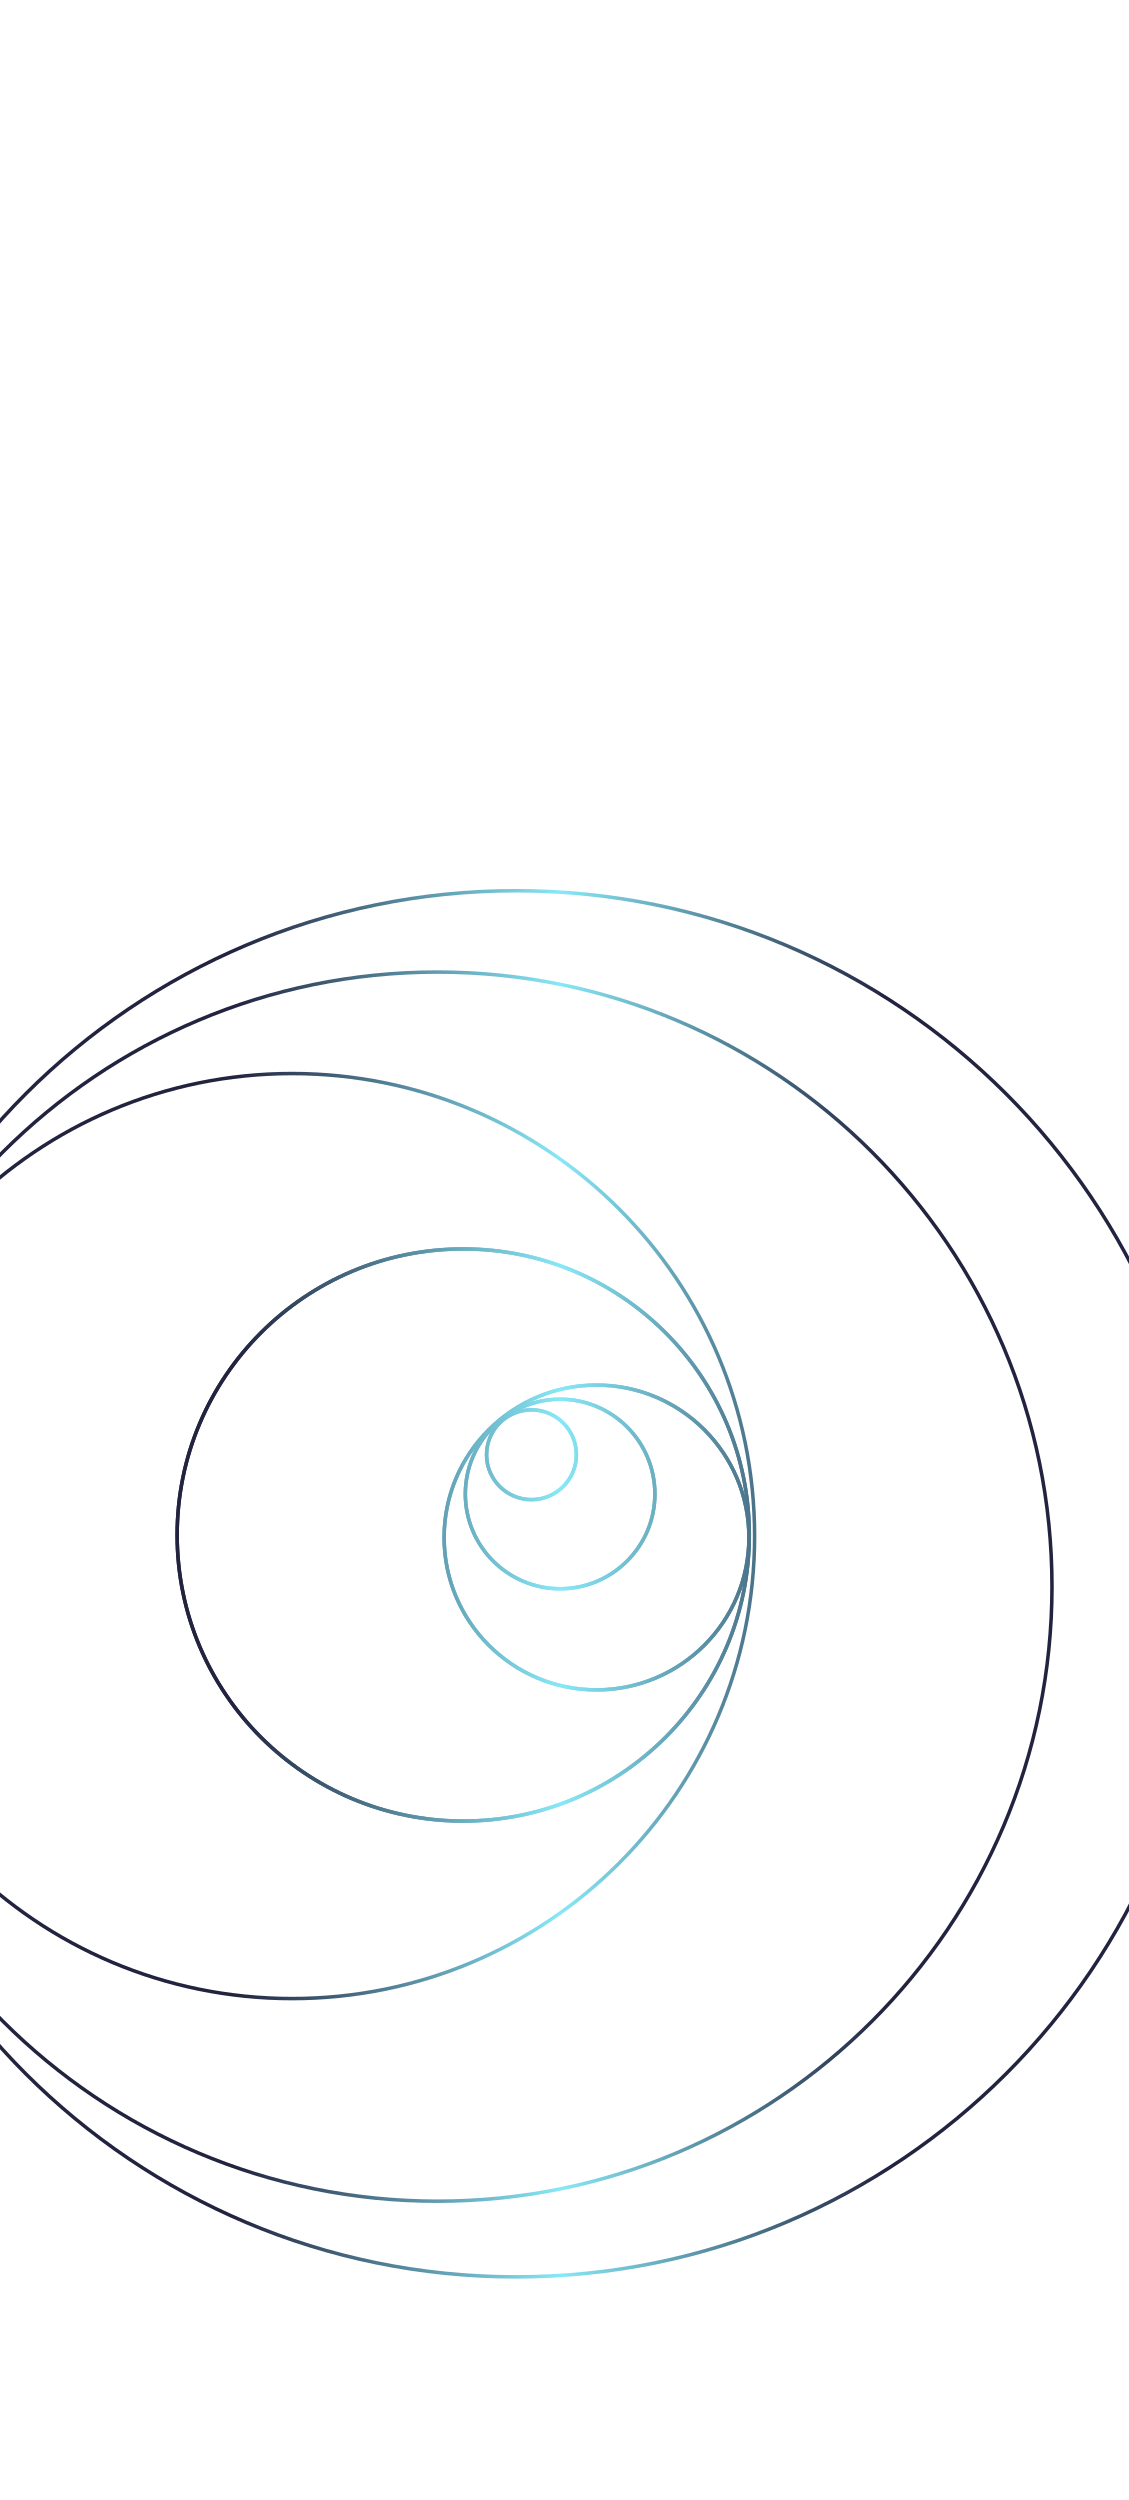
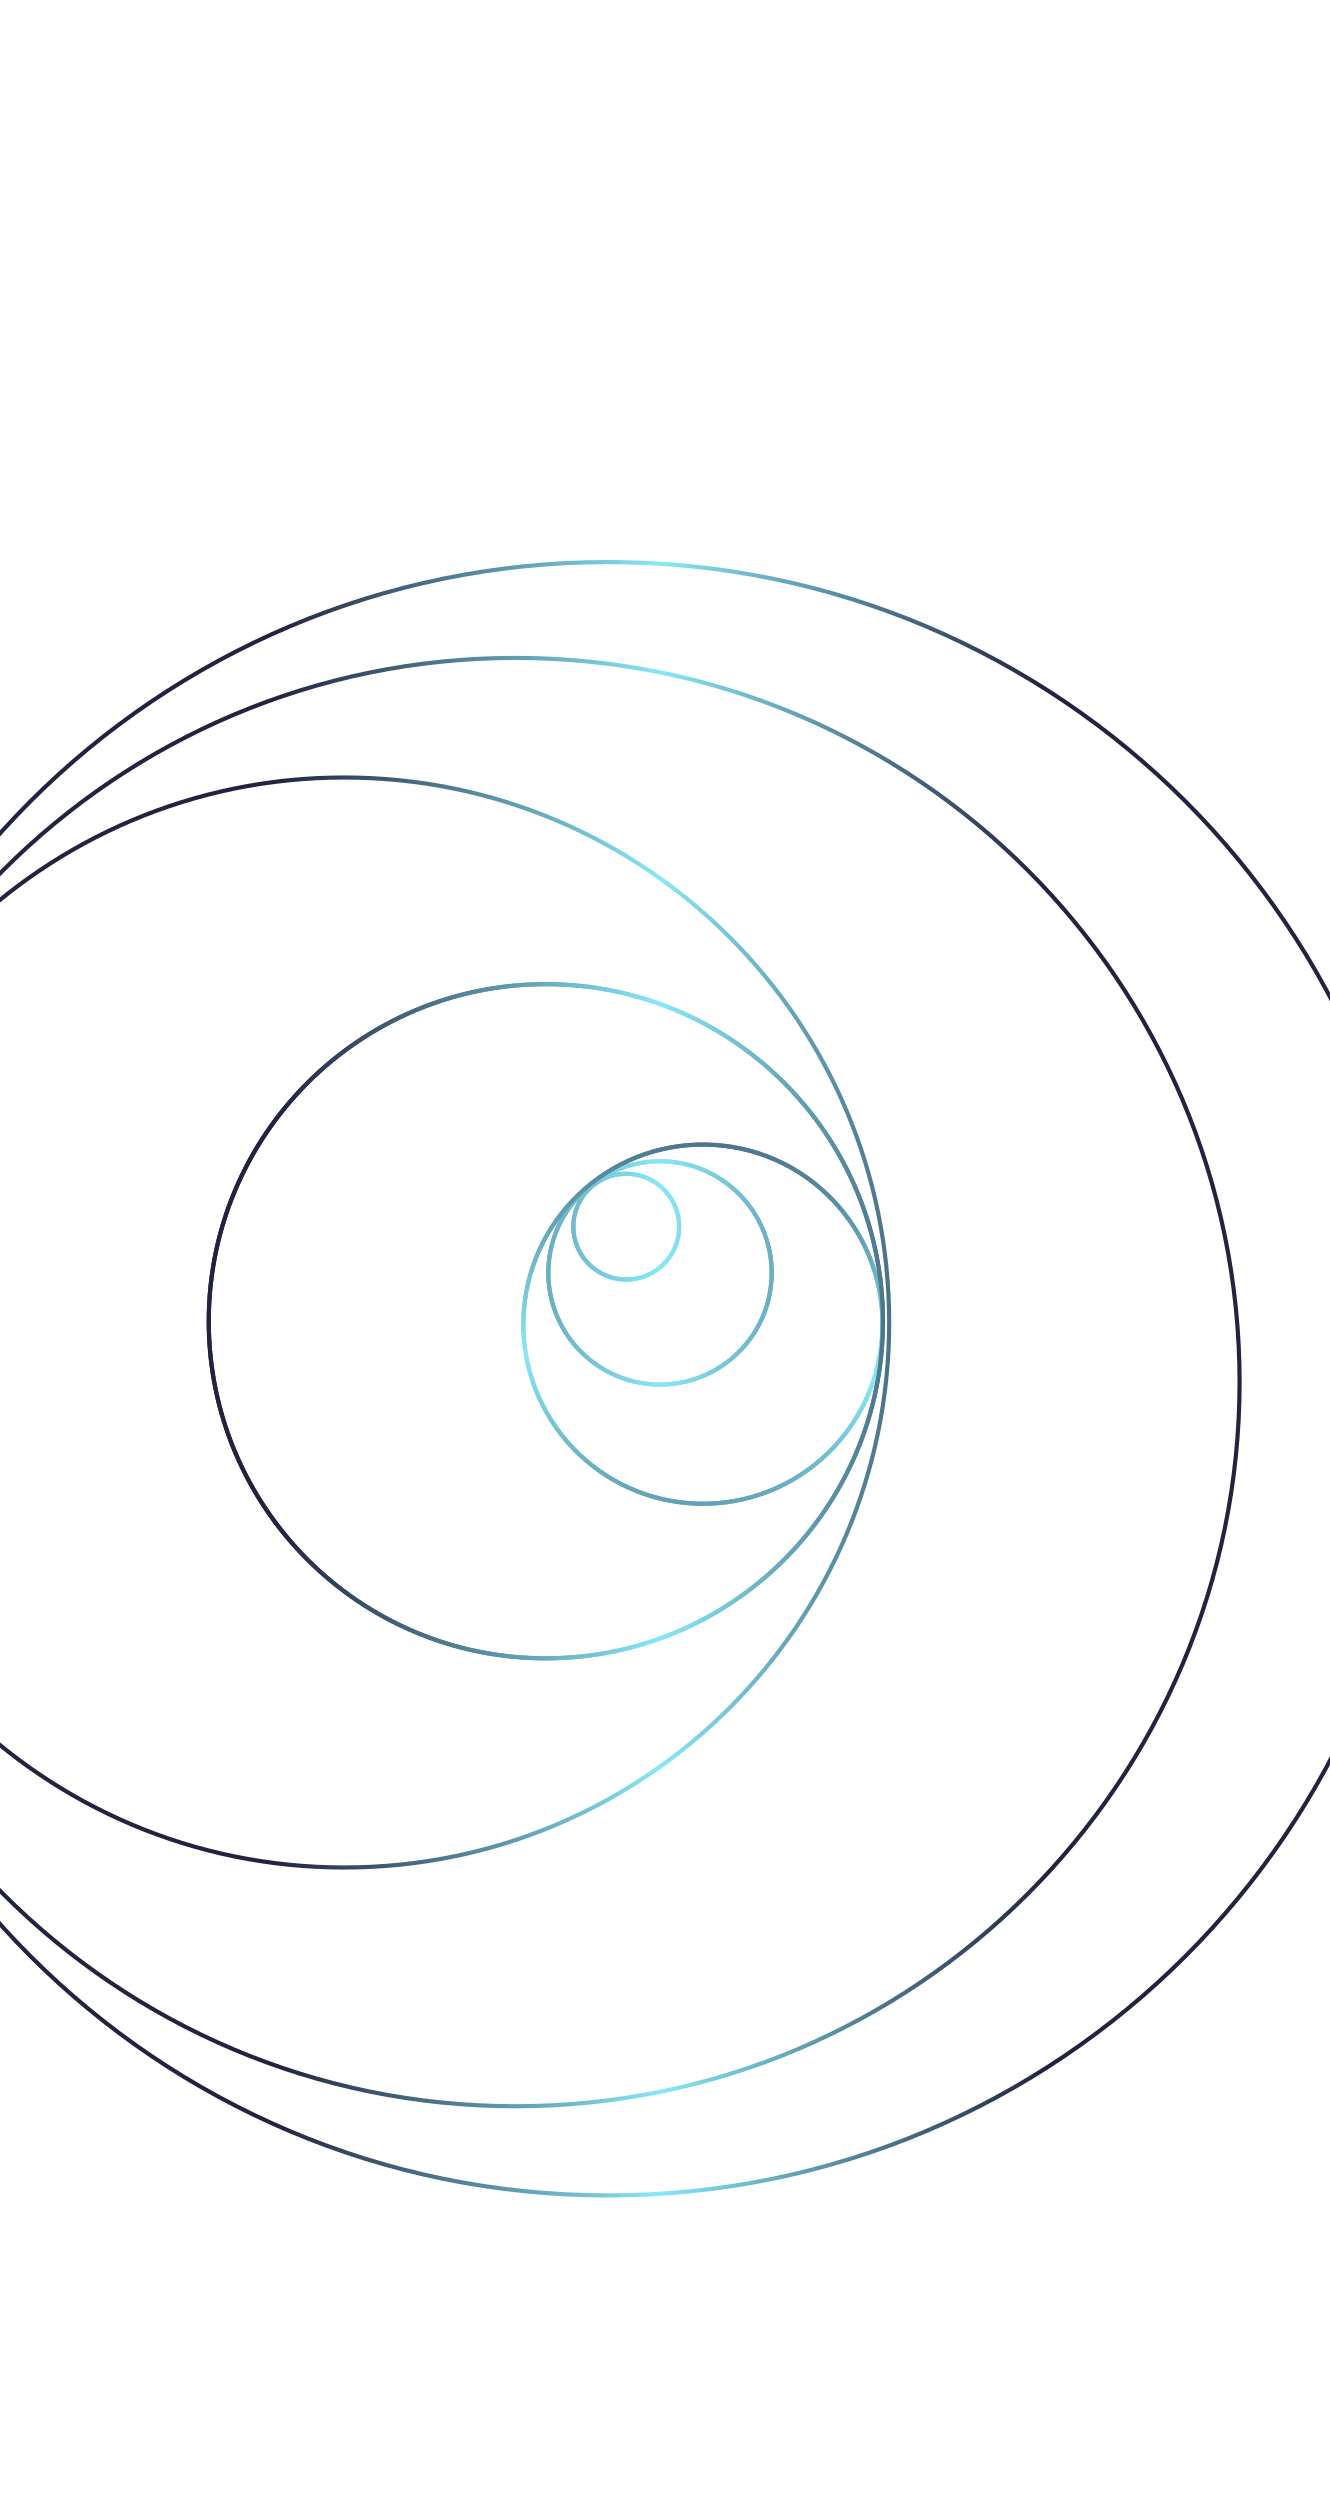
- <svg xmlns="http://www.w3.org/2000/svg" version="1.1" x="0px" y="0px" viewBox="0 0 319 707" style="enable-background:new 0 0 319 707;" xml:space="preserve">
+ <svg xmlns="http://www.w3.org/2000/svg" version="1.1" id="Layer_1" x="0px" y="0px" viewBox="0 0 319 600" style="enable-background:new 0 0 319 600;" xml:space="preserve">
  <style type="text/css">
- 	.gradiented{fill:none;stroke:url(#GRADIENT);}
+ 	.st0{fill:none;stroke:url(#SVGID_1_);}
+ 	.st1{fill:none;stroke:url(#SVGID_2_);}
+ 	.st2{fill:none;stroke:url(#SVGID_3_);}
+ 	.st3{fill:none;stroke:url(#SVGID_4_);}
+ 	.st4{fill:none;stroke:url(#SVGID_5_);}
+ 	.st5{fill:none;stroke:url(#SVGID_6_);}
+ 	.st6{fill:none;stroke:url(#SVGID_7_);}
+ 	.st7{fill:none;stroke:url(#SVGID_8_);}
+ 	.st8{fill:none;stroke:url(#SVGID_9_);}
+ 	.st9{fill:none;stroke:url(#SVGID_10_);}
+ 	.st10{fill:none;stroke:url(#SVGID_11_);}
</style>
-   <linearGradient id="GRADIENT" gradientUnits="userSpaceOnUse" x1="66.433" y1="402.603" x2="250.595" y2="402.603">
-     <stop offset="0" style="stop-color:#22233F" />
-     <stop offset=".5" style="stop-color:#87E8F7" />
-     <stop offset="1" style="stop-color:#22233F" />
-   </linearGradient>
-   <g id="back" class="gradiented">
-     <circle cx="123.7" cy="448.7" r="173.8" />
-     <circle cx="82.6" cy="434.4" r="130.8" />
-     <circle cx="145.9" cy="447.9" r="196" />
-     <circle cx="150.3" cy="411.4" r="12.7" />
-     <circle cx="158.4" cy="422.5" r="26.8" />
-     <circle cx="168.7" cy="434.8" r="43.1" />
-     <circle cx="131" cy="434.1" r="80.9" />
+   <g id="back">
+     <linearGradient id="SVGID_1_" gradientUnits="userSpaceOnUse" x1="66.433" y1="162.3" x2="250.595" y2="162.3" gradientTransform="matrix(1 0 0 -1 0 494)">
+       <stop offset="0" style="stop-color:#22233F" />
+       <stop offset="0.5" style="stop-color:#87E8F7" />
+       <stop offset="1" style="stop-color:#22233F" />
+     </linearGradient>
+     <circle class="st0" cx="123.7" cy="331.7" r="173.8" />
+     <linearGradient id="SVGID_2_" gradientUnits="userSpaceOnUse" x1="66.433" y1="176.6" x2="250.595" y2="176.6" gradientTransform="matrix(1 0 0 -1 0 494)">
+       <stop offset="0" style="stop-color:#22233F" />
+       <stop offset="0.5" style="stop-color:#87E8F7" />
+       <stop offset="1" style="stop-color:#22233F" />
+     </linearGradient>
+     <circle class="st1" cx="82.6" cy="317.4" r="130.8" />
+     <linearGradient id="SVGID_3_" gradientUnits="userSpaceOnUse" x1="66.433" y1="163.1" x2="250.595" y2="163.1" gradientTransform="matrix(1 0 0 -1 0 494)">
+       <stop offset="0" style="stop-color:#22233F" />
+       <stop offset="0.5" style="stop-color:#87E8F7" />
+       <stop offset="1" style="stop-color:#22233F" />
+     </linearGradient>
+     <circle class="st2" cx="145.9" cy="330.9" r="196" />
+     <linearGradient id="SVGID_4_" gradientUnits="userSpaceOnUse" x1="66.433" y1="199.6" x2="250.595" y2="199.6" gradientTransform="matrix(1 0 0 -1 0 494)">
+       <stop offset="0" style="stop-color:#22233F" />
+       <stop offset="0.5" style="stop-color:#87E8F7" />
+       <stop offset="1" style="stop-color:#22233F" />
+     </linearGradient>
+     <circle class="st3" cx="150.3" cy="294.4" r="12.7" />
+     <linearGradient id="SVGID_5_" gradientUnits="userSpaceOnUse" x1="66.433" y1="188.5" x2="250.595" y2="188.5" gradientTransform="matrix(1 0 0 -1 0 494)">
+       <stop offset="0" style="stop-color:#22233F" />
+       <stop offset="0.5" style="stop-color:#87E8F7" />
+       <stop offset="1" style="stop-color:#22233F" />
+     </linearGradient>
+     <circle class="st4" cx="158.4" cy="305.5" r="26.8" />
+     <linearGradient id="SVGID_6_" gradientUnits="userSpaceOnUse" x1="66.433" y1="176.2" x2="250.595" y2="176.2" gradientTransform="matrix(1 0 0 -1 0 494)">
+       <stop offset="0" style="stop-color:#22233F" />
+       <stop offset="0.5" style="stop-color:#87E8F7" />
+       <stop offset="1" style="stop-color:#22233F" />
+     </linearGradient>
+     <ellipse transform="matrix(7.088903e-02 -0.9975 0.9975 7.088903e-02 -160.2595 463.547)" class="st5" cx="168.7" cy="317.8" rx="43.1" ry="43.1" />
+     <linearGradient id="SVGID_7_" gradientUnits="userSpaceOnUse" x1="66.433" y1="176.9" x2="250.595" y2="176.9" gradientTransform="matrix(1 0 0 -1 0 494)">
+       <stop offset="0" style="stop-color:#22233F" />
+       <stop offset="0.5" style="stop-color:#87E8F7" />
+       <stop offset="1" style="stop-color:#22233F" />
+     </linearGradient>
+     <circle class="st6" cx="131" cy="317.1" r="80.9" />
  </g>
-   <g id="first" class="gradiented">
-     <circle cx="150.3" cy="411.4" r="12.7" />
-     <circle cx="158.4" cy="422.5" r="26.8" />
-     <circle cx="168.7" cy="434.8" r="43.1" />
-     <circle cx="131" cy="434.1" r="80.9" />
+   <g id="first">
+     <linearGradient id="SVGID_8_" gradientUnits="userSpaceOnUse" x1="66.433" y1="199.6" x2="250.595" y2="199.6" gradientTransform="matrix(1 0 0 -1 0 494)">
+       <stop offset="0" style="stop-color:#22233F" />
+       <stop offset="0.5" style="stop-color:#87E8F7" />
+       <stop offset="1" style="stop-color:#22233F" />
+     </linearGradient>
+     <circle class="st7" cx="150.3" cy="294.4" r="12.7" />
+     <linearGradient id="SVGID_9_" gradientUnits="userSpaceOnUse" x1="66.433" y1="188.5" x2="250.595" y2="188.5" gradientTransform="matrix(1 0 0 -1 0 494)">
+       <stop offset="0" style="stop-color:#22233F" />
+       <stop offset="0.5" style="stop-color:#87E8F7" />
+       <stop offset="1" style="stop-color:#22233F" />
+     </linearGradient>
+     <circle class="st8" cx="158.4" cy="305.5" r="26.8" />
+     <linearGradient id="SVGID_10_" gradientUnits="userSpaceOnUse" x1="66.433" y1="176.2" x2="250.595" y2="176.2" gradientTransform="matrix(1 0 0 -1 0 494)">
+       <stop offset="0" style="stop-color:#22233F" />
+       <stop offset="0.5" style="stop-color:#87E8F7" />
+       <stop offset="1" style="stop-color:#22233F" />
+     </linearGradient>
+     <ellipse transform="matrix(7.088903e-02 -0.9975 0.9975 7.088903e-02 -160.2595 463.547)" class="st9" cx="168.7" cy="317.8" rx="43.1" ry="43.1" />
+     <linearGradient id="SVGID_11_" gradientUnits="userSpaceOnUse" x1="66.433" y1="176.9" x2="250.595" y2="176.9" gradientTransform="matrix(1 0 0 -1 0 494)">
+       <stop offset="0" style="stop-color:#22233F" />
+       <stop offset="0.5" style="stop-color:#87E8F7" />
+       <stop offset="1" style="stop-color:#22233F" />
+     </linearGradient>
+     <circle class="st10" cx="131" cy="317.1" r="80.9" />
  </g>
</svg>
